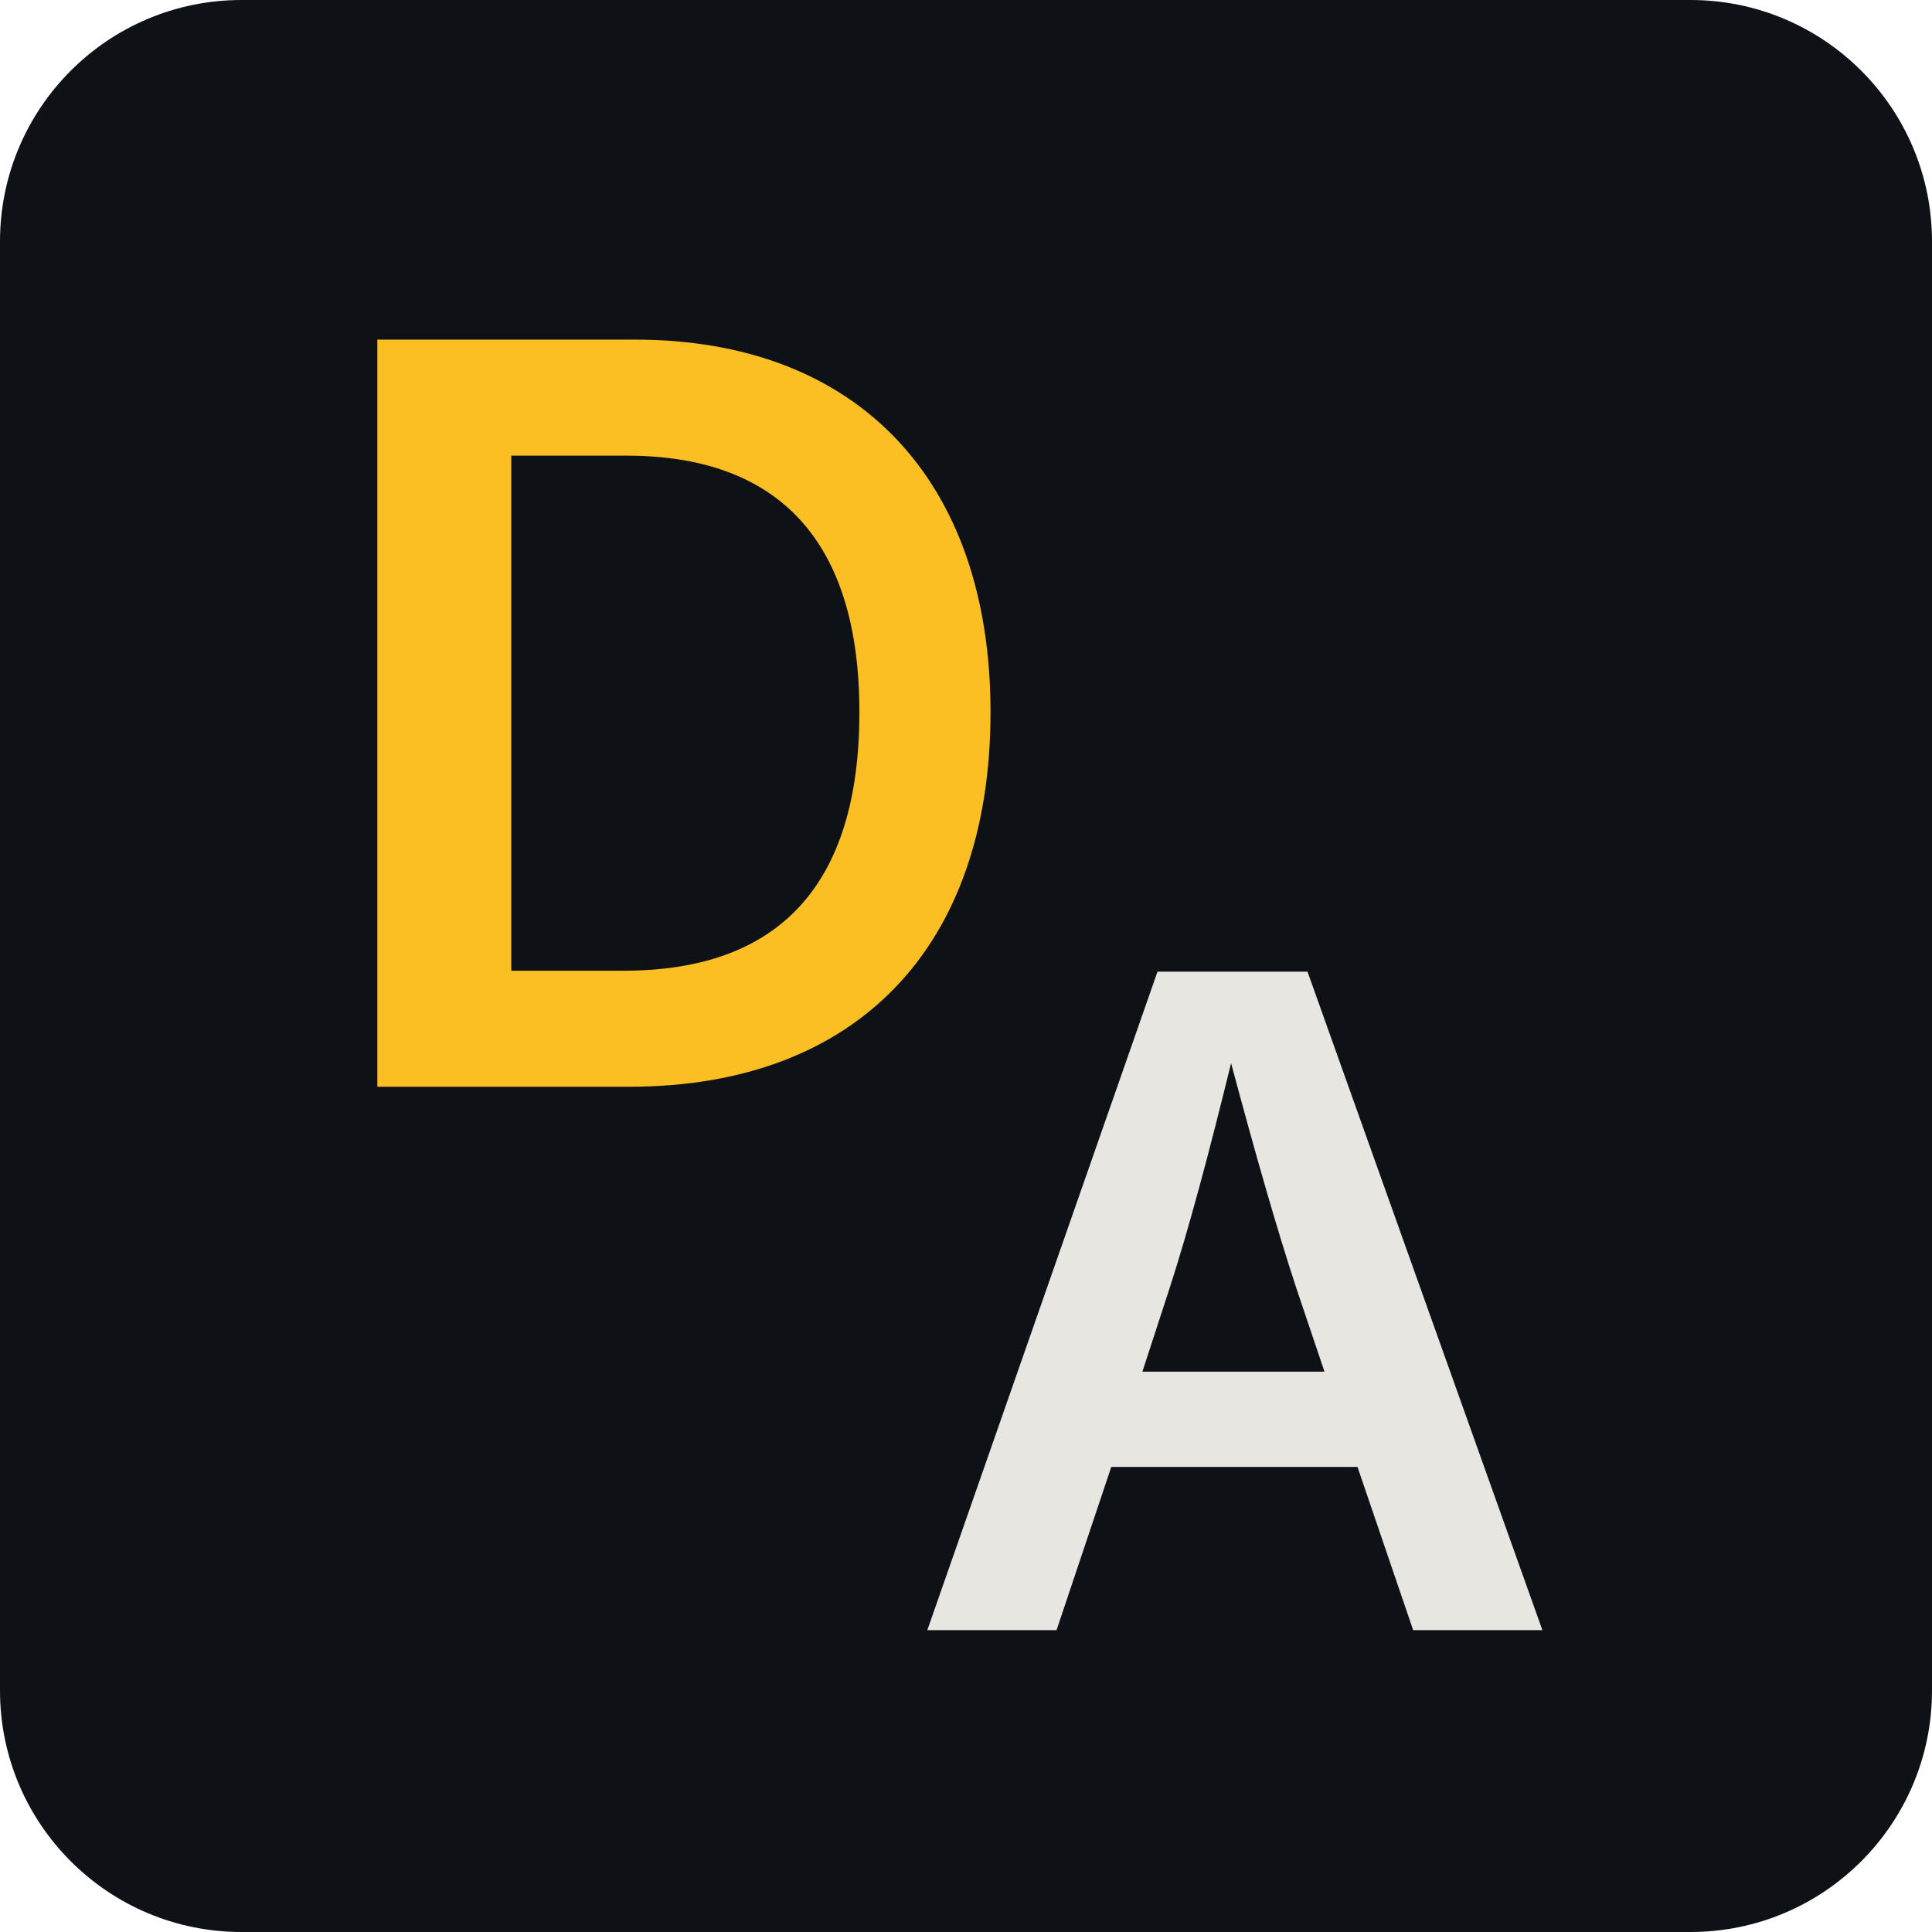
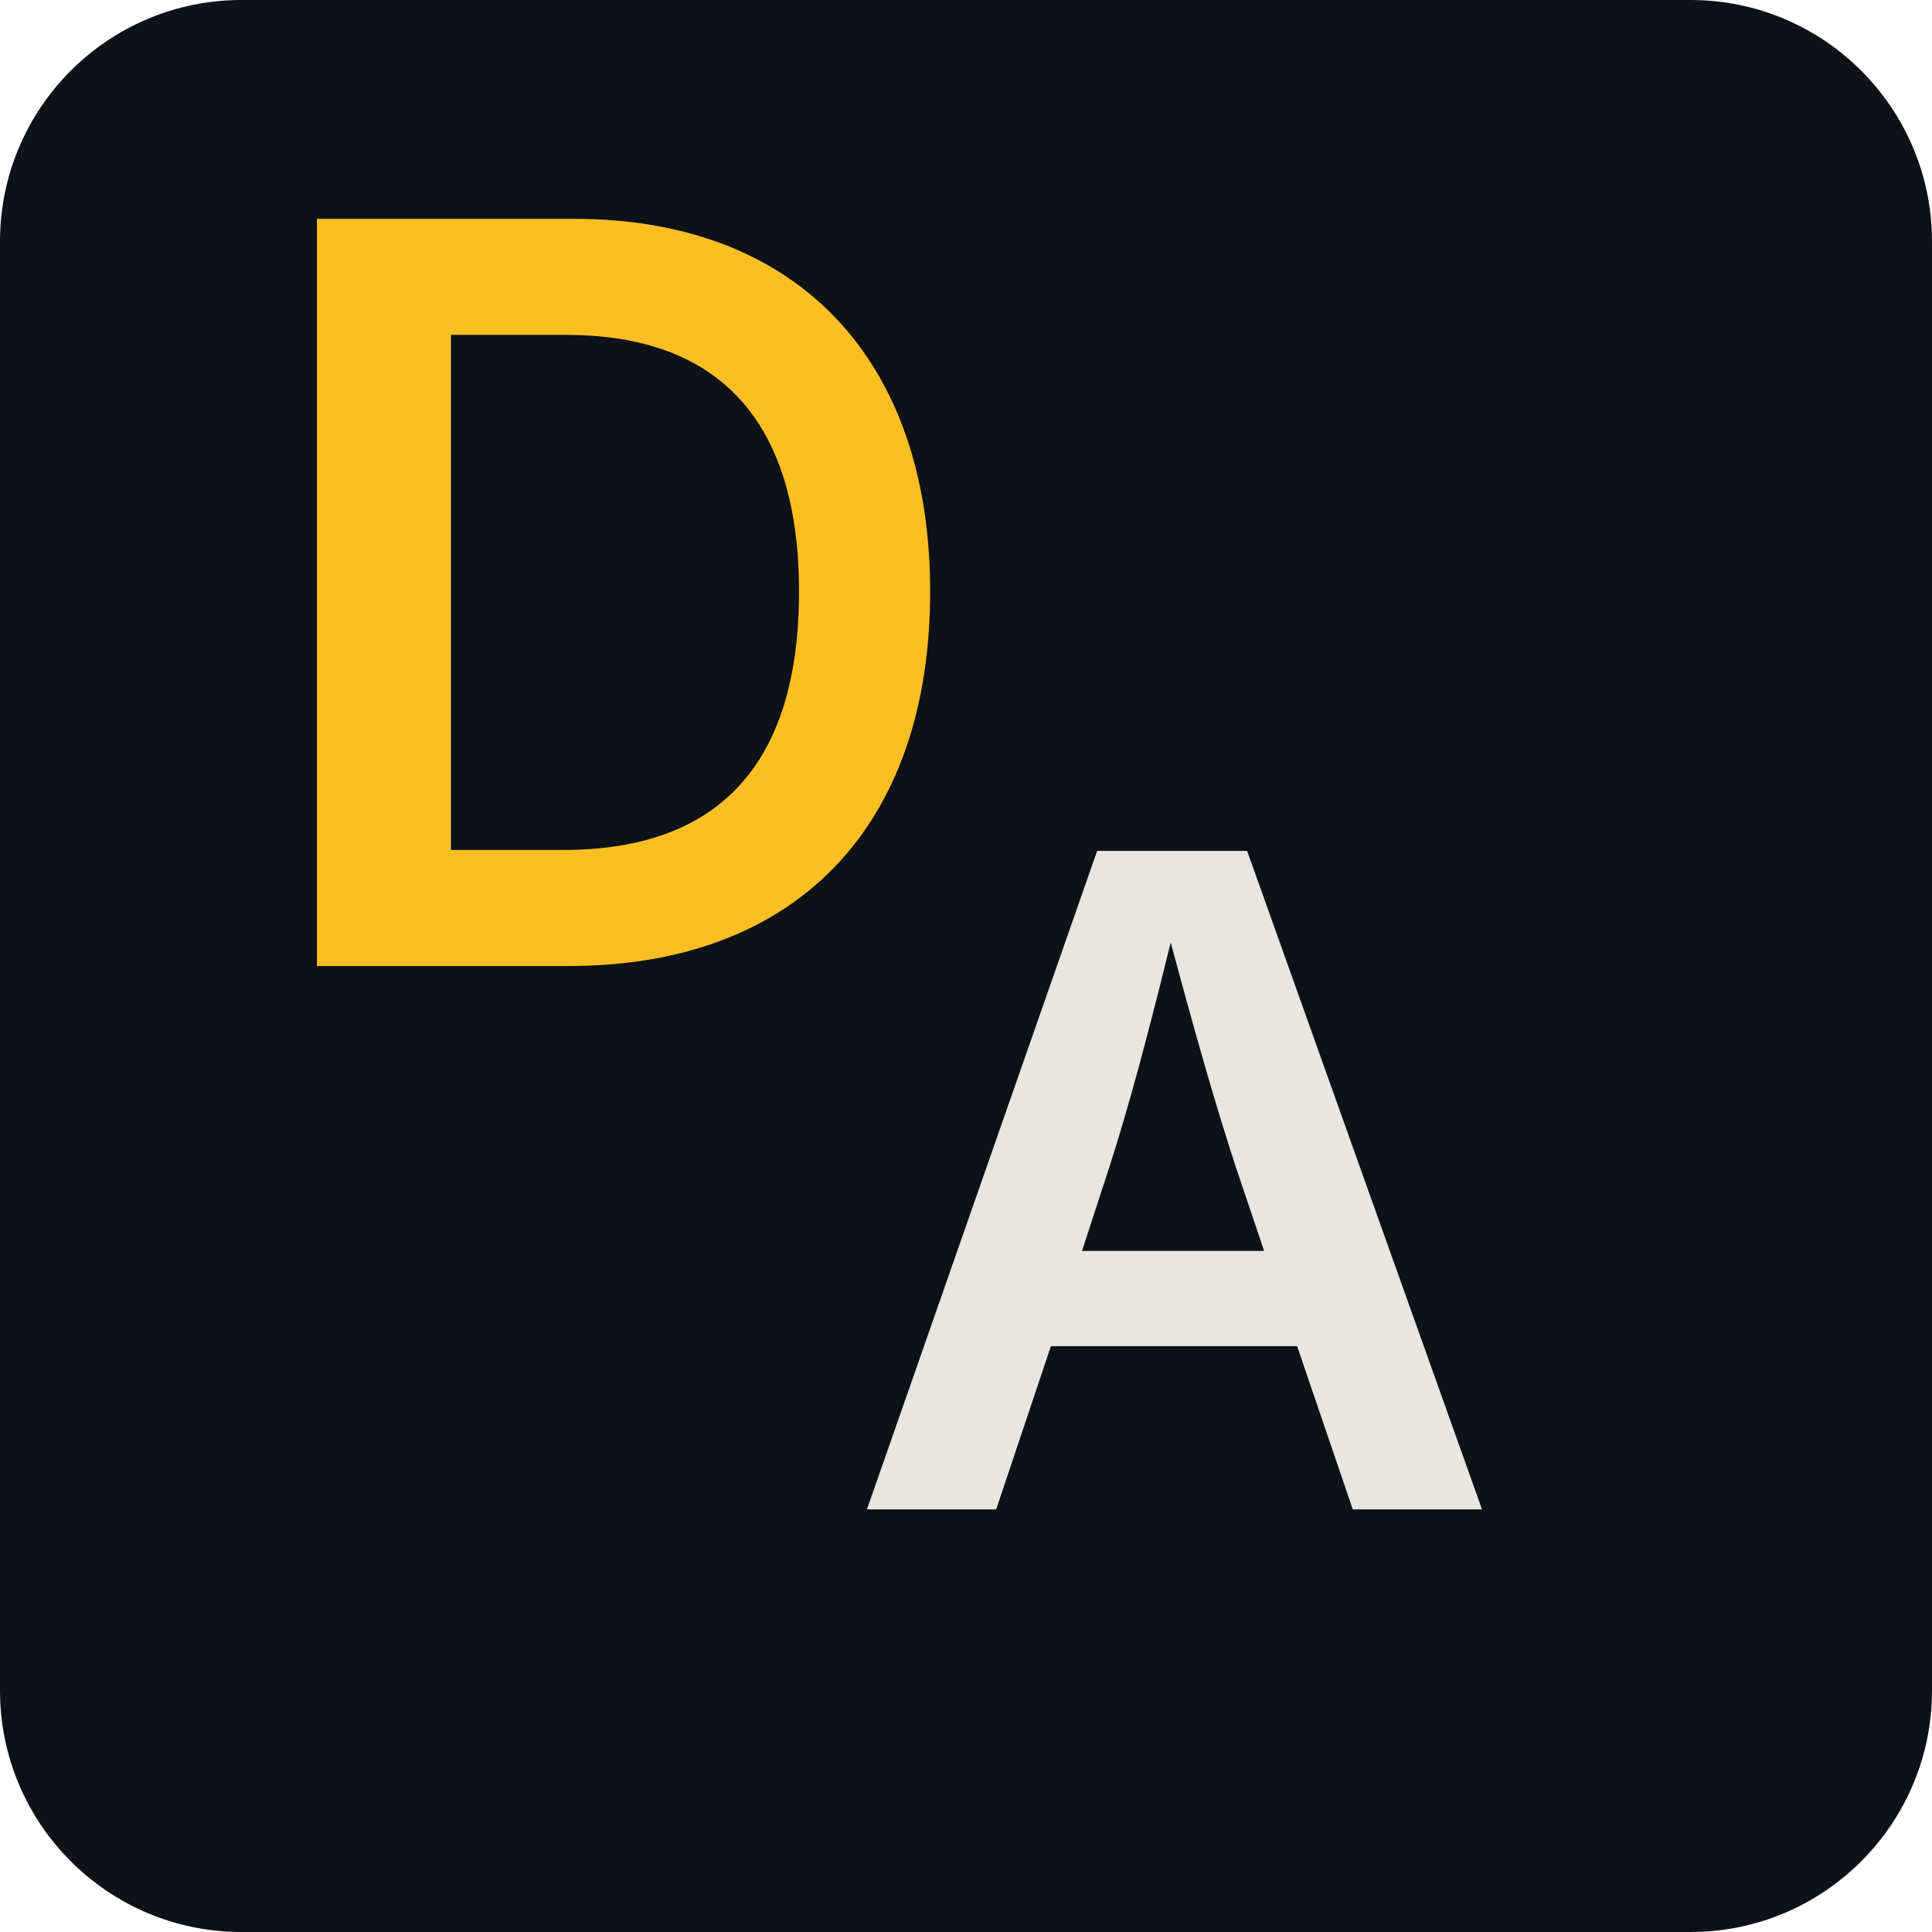
<svg xmlns="http://www.w3.org/2000/svg" width="32" height="32" viewBox="0 0 32 32">
  <rect width="32" height="32" rx="4" fill="#0E1116" />
-   <text x="5" y="18" style="font-family: 'Inter', sans-serif; font-weight: 600; font-size: 17px; fill: #FBBF24;">D</text>
-   <text x="15" y="27" style="font-family: 'Inter', sans-serif; font-weight: 600; font-size: 15px; fill: #E8E6E1;">A</text>
+   <text x="4" y="16" style="font-family: 'Inter', sans-serif; font-weight: 600; font-size: 17px; fill: #FBBF24;">D</text>
+   <text x="14" y="25" style="font-family: 'Inter', sans-serif; font-weight: 600; font-size: 15px; fill: #E8E6E1;">A</text>
</svg>
